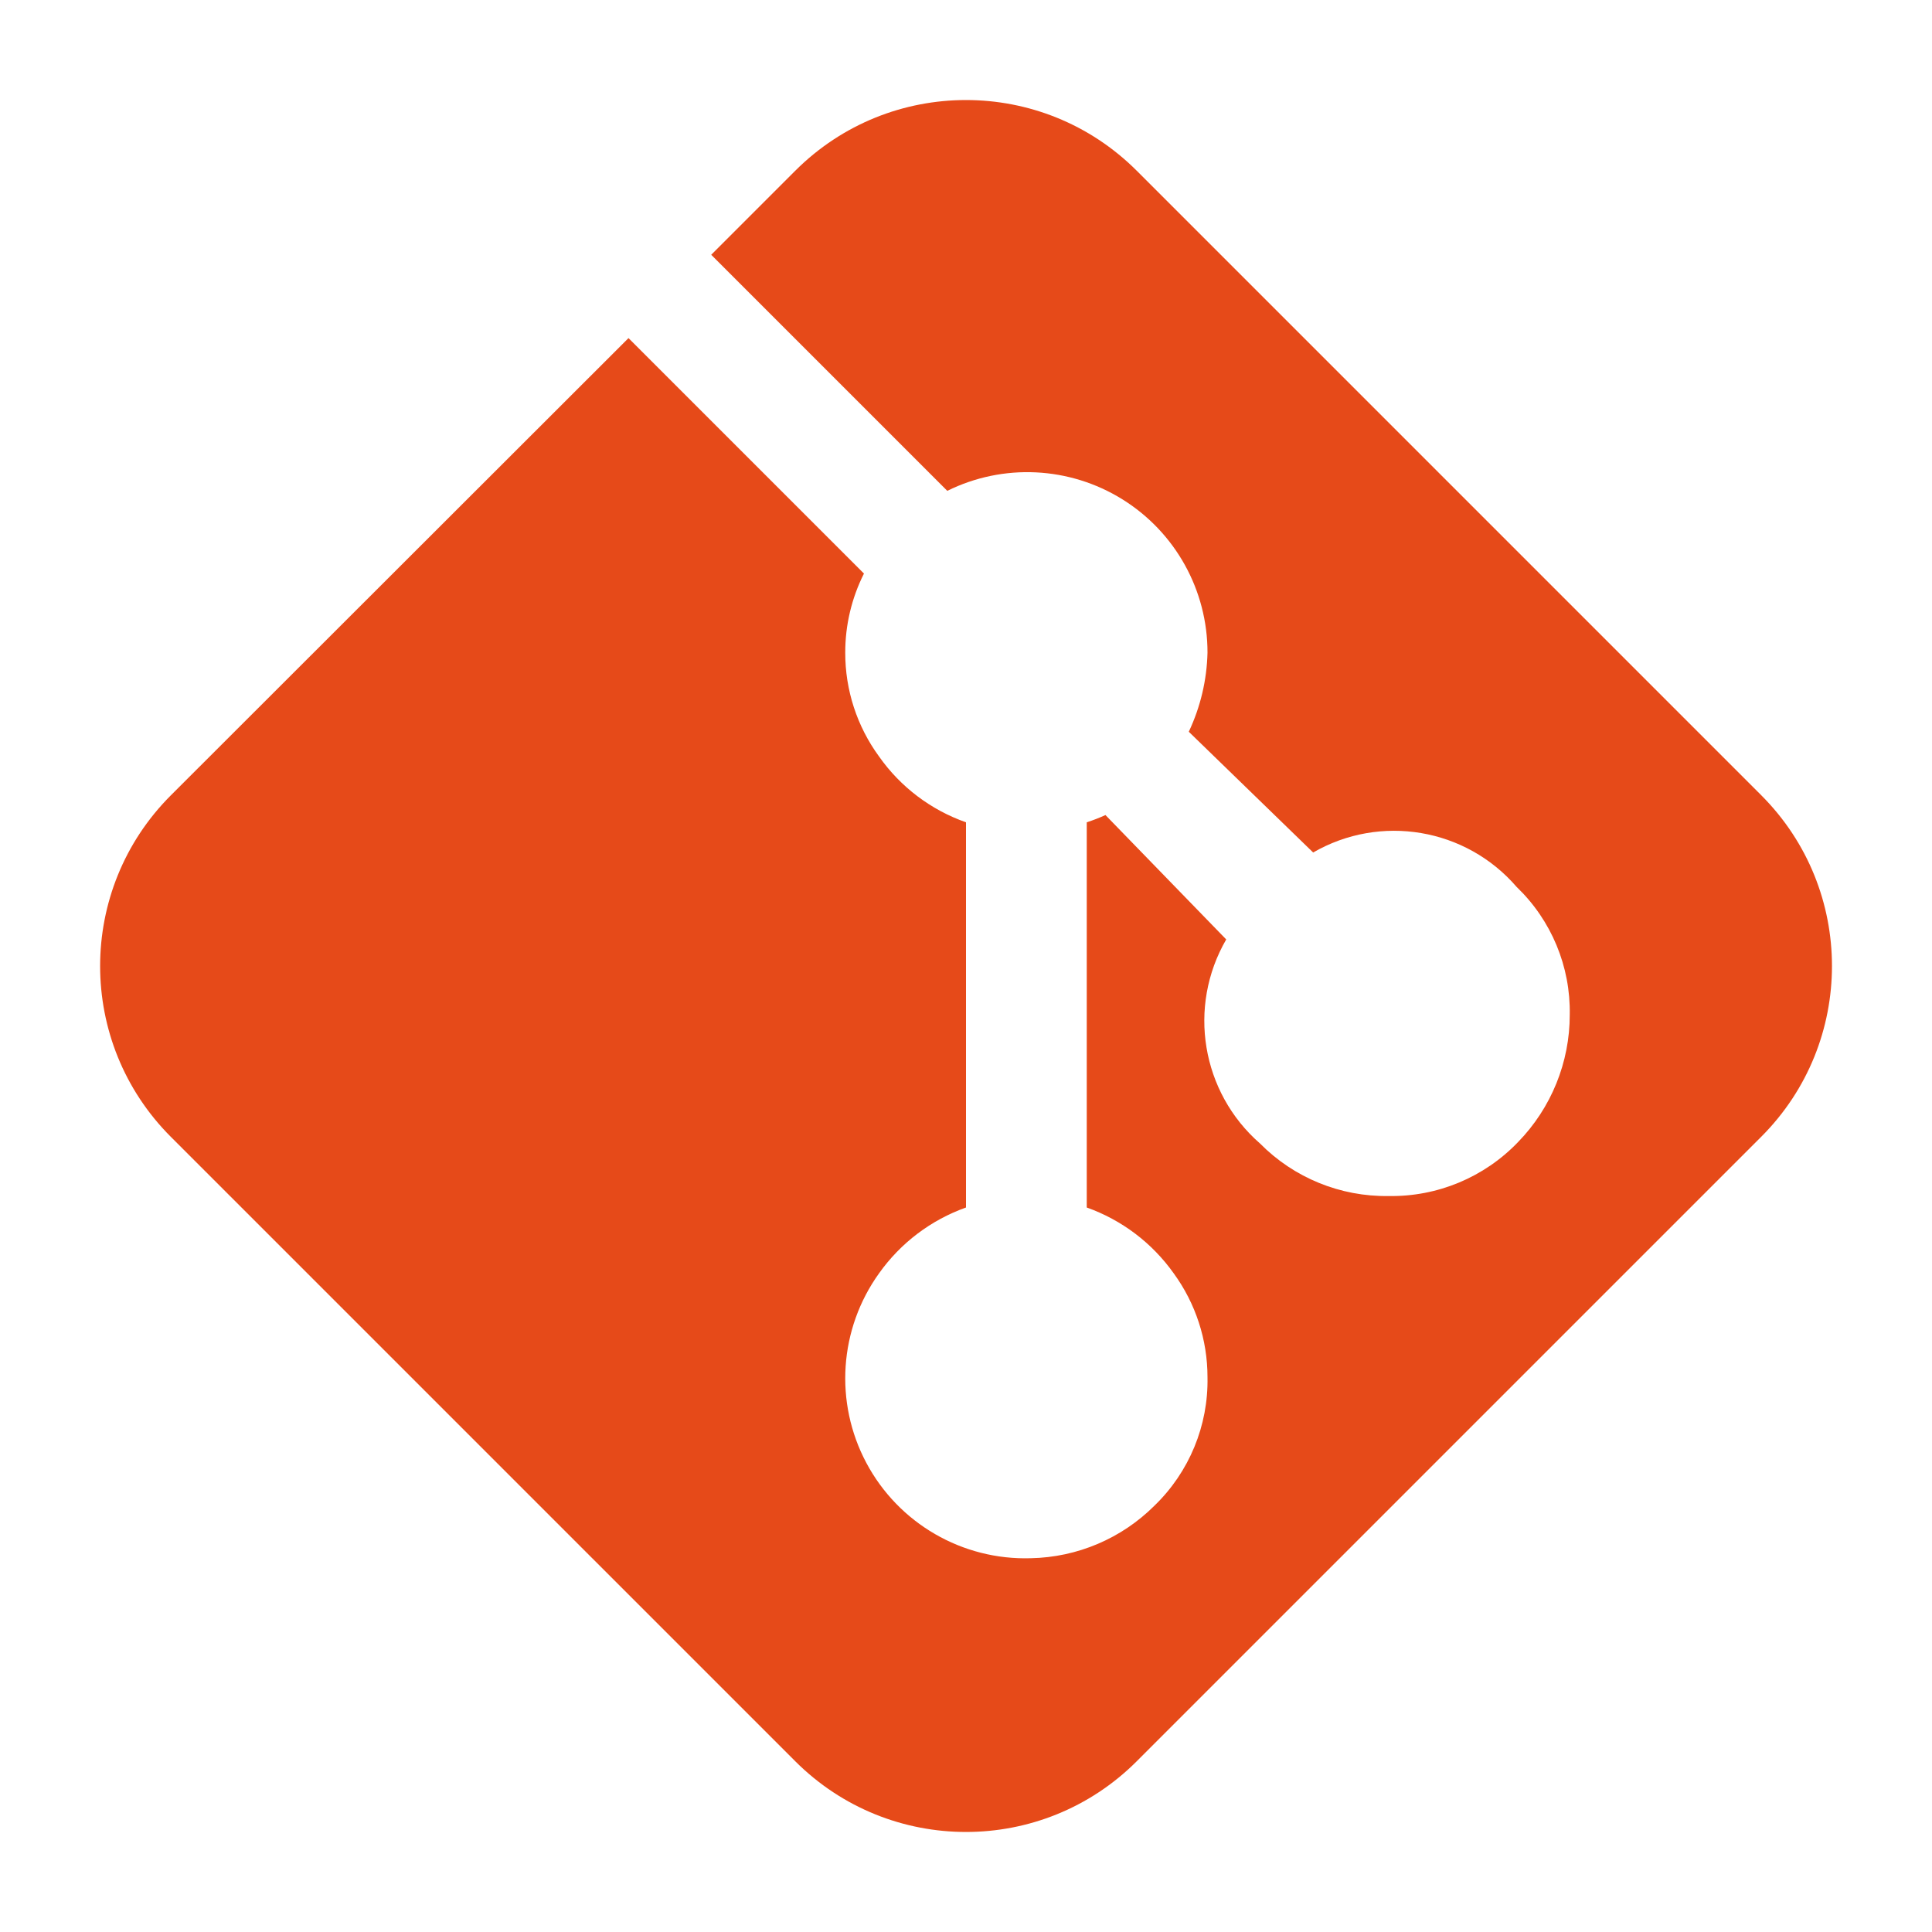
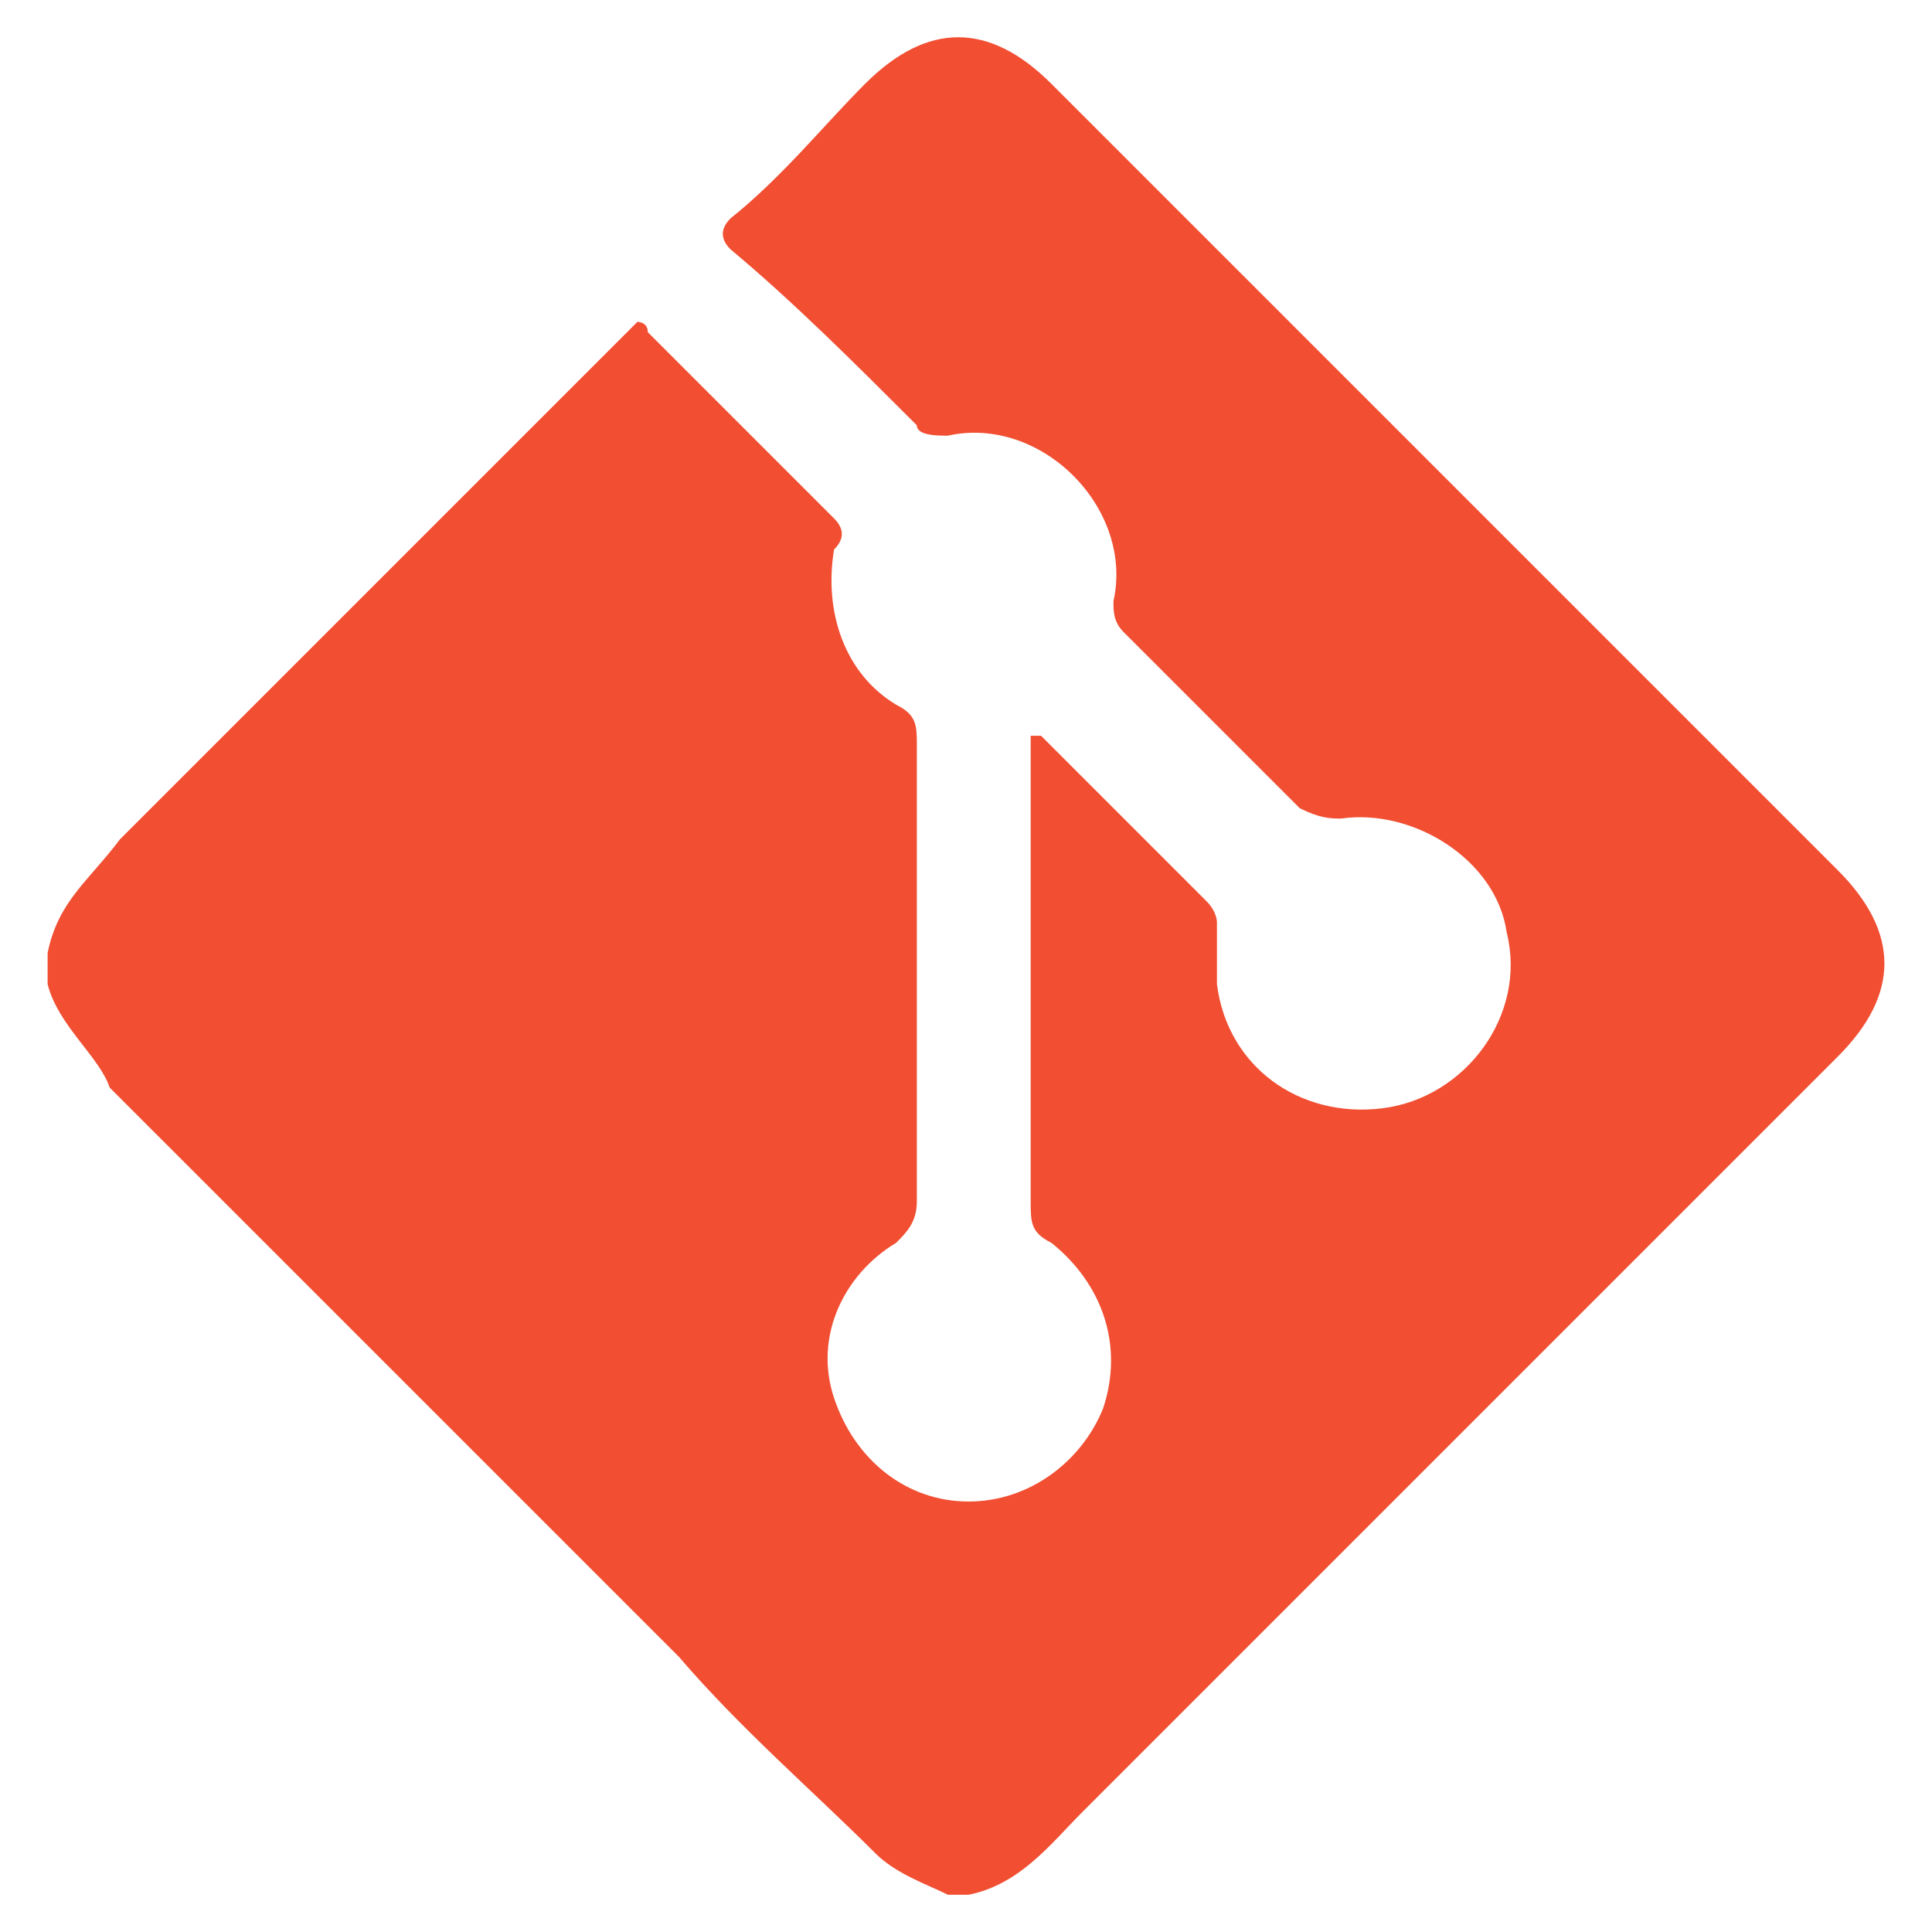
- <svg xmlns="http://www.w3.org/2000/svg" viewBox="0 0 32 32">
-   <path fill="#e64a19" d="M13.172 2.828 11.78 4.22l1.91 1.91 2 2A2.986 2.986 0 0 1 20 10.81a3.25 3.25 0 0 1-.31 1.31l2.06 2a2.68 2.68 0 0 1 3.37.57 2.86 2.86 0 0 1 .88 2.117 3.02 3.02 0 0 1-.856 2.109A2.9 2.9 0 0 1 23 19.81a2.93 2.93 0 0 1-2.13-.87 2.694 2.694 0 0 1-.56-3.38l-2-2.06a3 3 0 0 1-.31.12V20a3 3 0 0 1 1.44 1.09 2.92 2.92 0 0 1 .56 1.72 2.88 2.88 0 0 1-.878 2.128 2.98 2.98 0 0 1-2.048.871 2.981 2.981 0 0 1-2.514-4.719A3 3 0 0 1 16 20v-6.38a2.96 2.96 0 0 1-1.44-1.09 2.9 2.9 0 0 1-.56-1.72 2.9 2.9 0 0 1 .31-1.31l-3.9-3.9-7.579 7.572a4 4 0 0 0-.001 5.658l10.342 10.342a4 4 0 0 0 5.656 0l10.344-10.344a4 4 0 0 0 0-5.656L18.828 2.828a4 4 0 0 0-5.656 0" />
+ <svg xmlns="http://www.w3.org/2000/svg" fill="#f14e32" viewBox="6.54 6.69 18.67 18.67">
+   <path d="M7 16.2v-.3c.1-.5.4-.7.7-1.1l4.8-4.8.2-.2s.1 0 .1.1l1.8 1.8c.1.1.1.2 0 .3-.1.6.1 1.2.6 1.5.2.1.2.2.2.4v4.4c0 .2-.1.3-.2.4-.5.3-.8.9-.6 1.5.2.6.7 1 1.3 1 .6 0 1.1-.4 1.3-.9.2-.6 0-1.2-.5-1.6-.2-.1-.2-.2-.2-.4v-4.5h.1l1.6 1.6c.1.1.1.2.1.2v.6c.1.8.8 1.3 1.6 1.2.8-.1 1.4-.9 1.2-1.7-.1-.7-.9-1.2-1.6-1.1-.1 0-.2 0-.4-.1l-1.7-1.7c-.1-.1-.1-.2-.1-.3.2-.9-.7-1.8-1.6-1.6-.1 0-.3 0-.3-.1-.6-.6-1.2-1.2-1.8-1.7-.1-.1-.1-.2 0-.3.5-.4.9-.9 1.3-1.3.6-.6 1.2-.6 1.8 0l7.6 7.6c.6.6.6 1.2 0 1.8L17 24.2c-.3.3-.6.7-1.1.8h-.2c-.2-.1-.5-.2-.7-.4-.6-.6-1.3-1.2-1.9-1.9l-5.5-5.5c-.1-.3-.5-.6-.6-1z" />
</svg>
